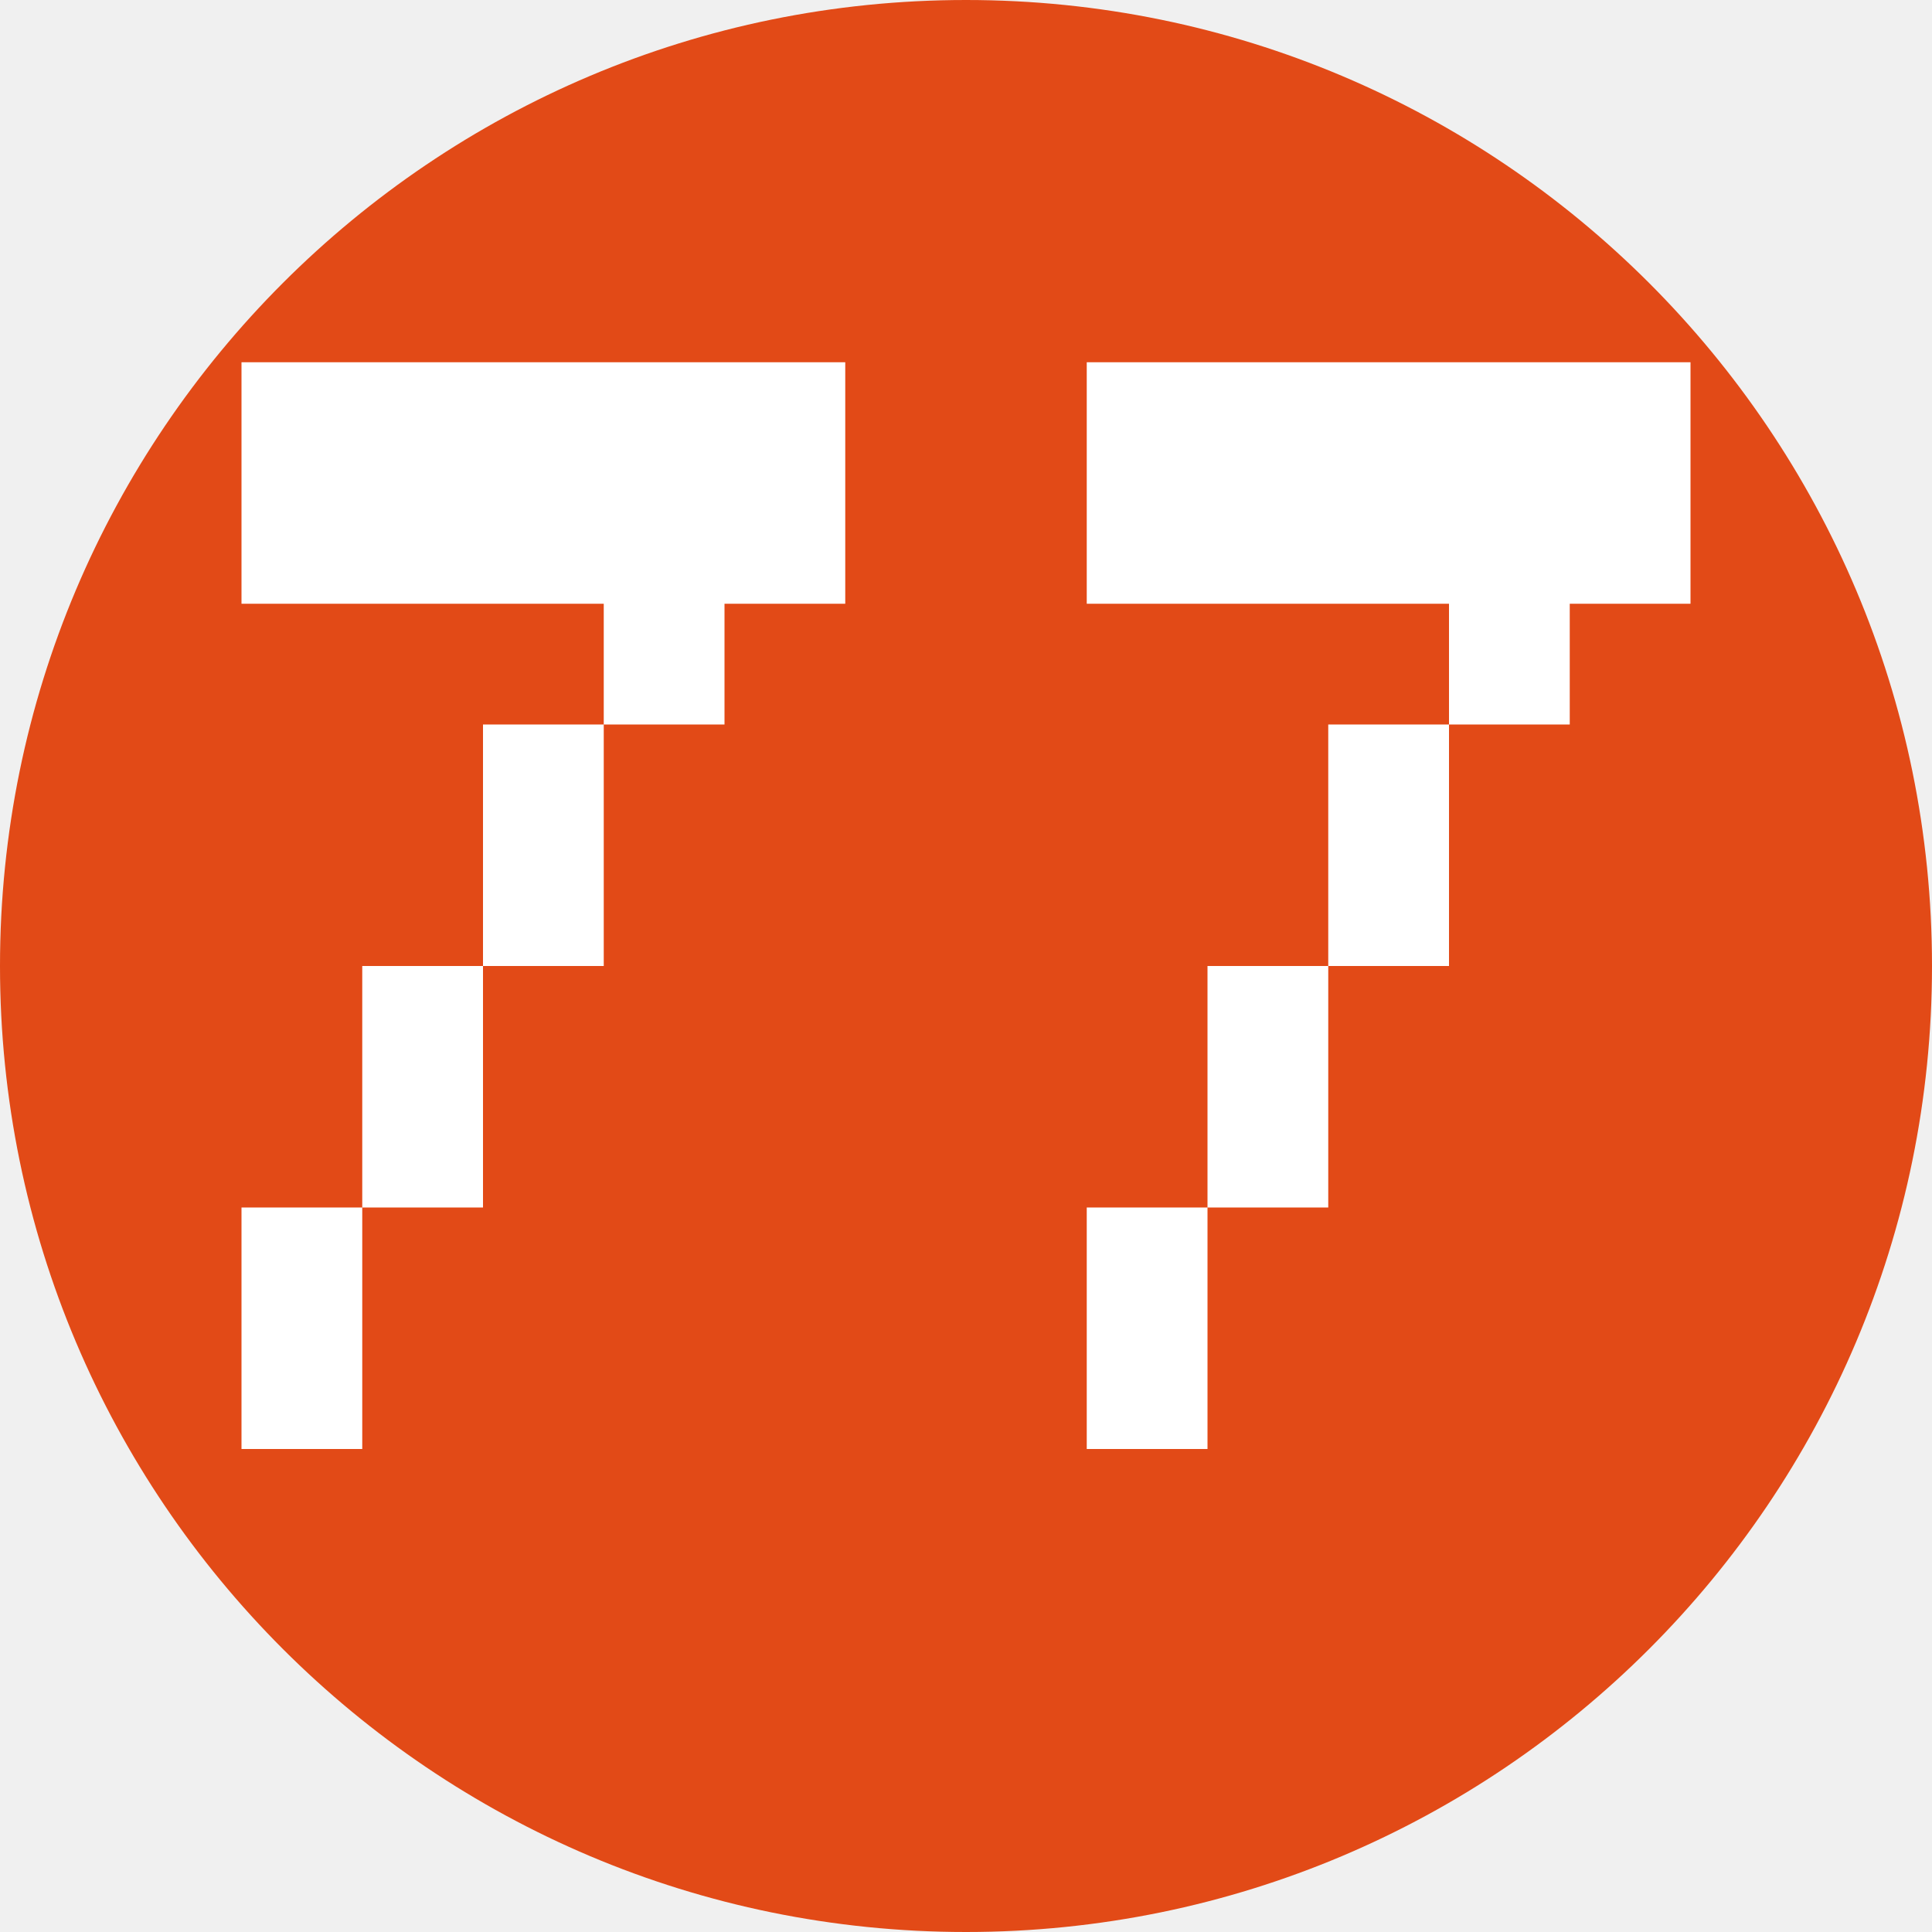
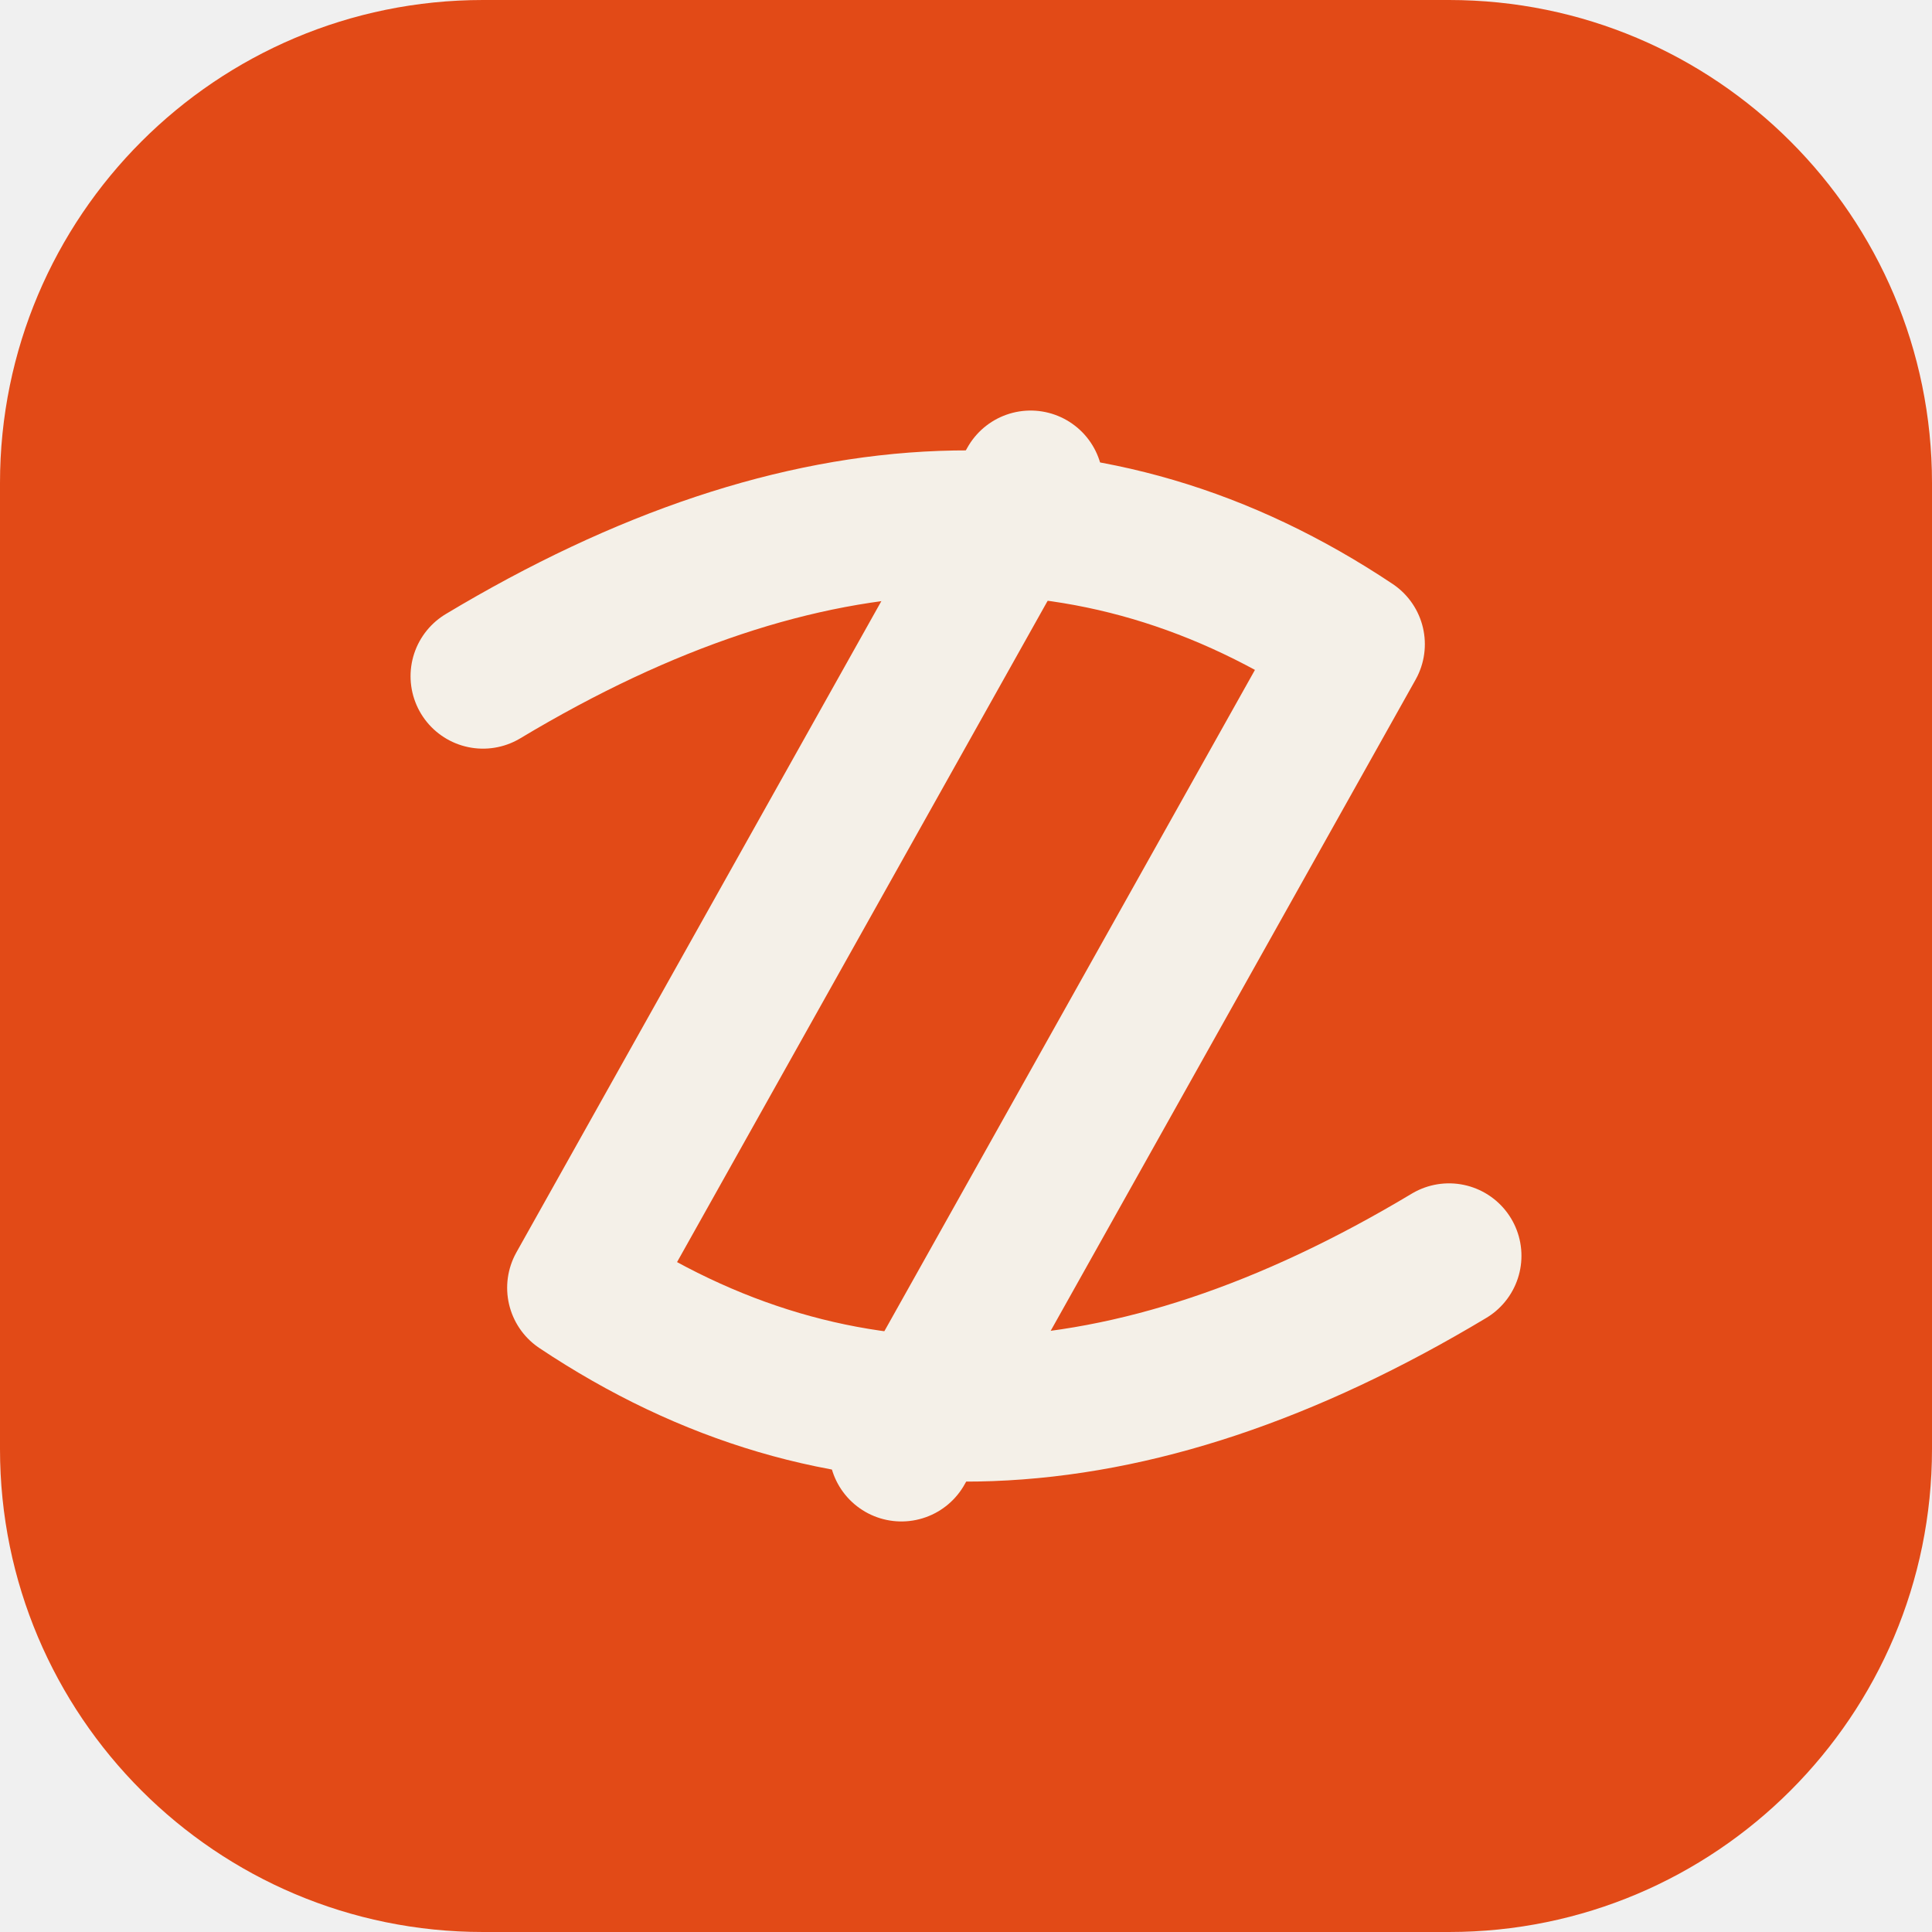
- <svg xmlns="http://www.w3.org/2000/svg" viewBox="0 0 16 16">
-   <circle cx="8" cy="8" r="8" fill="#E24A17" />
-   <path fill="#fff" d="M2 3h5v2H6v1H5v2H4v2H3v2H2v-2h1V8h1V6h1V5H2z" />
-   <path fill="#fff" d="M9 3h5v2h-1v1h-1v2h-1v2h-1v2H9v-2h1V8h1V6h1V5H9z" />
+ <svg xmlns="http://www.w3.org/2000/svg" viewBox="0 0 32 32" width="32" height="32" role="img" aria-label="Sete Sete">
+   <rect width="32" height="32" rx="8" fill="#E24A17" />
+   <g fill="none" stroke="#F4F0E8" stroke-width="2.4" stroke-linecap="round" stroke-linejoin="round">
+     <path d="M8 11.2 Q16 6.4 22.4 10.67 L14.93 24" />
+     <path d="M24 20.8 Q16 25.6 9.6 21.33 L17.07 8" />
+   </g>
</svg>
